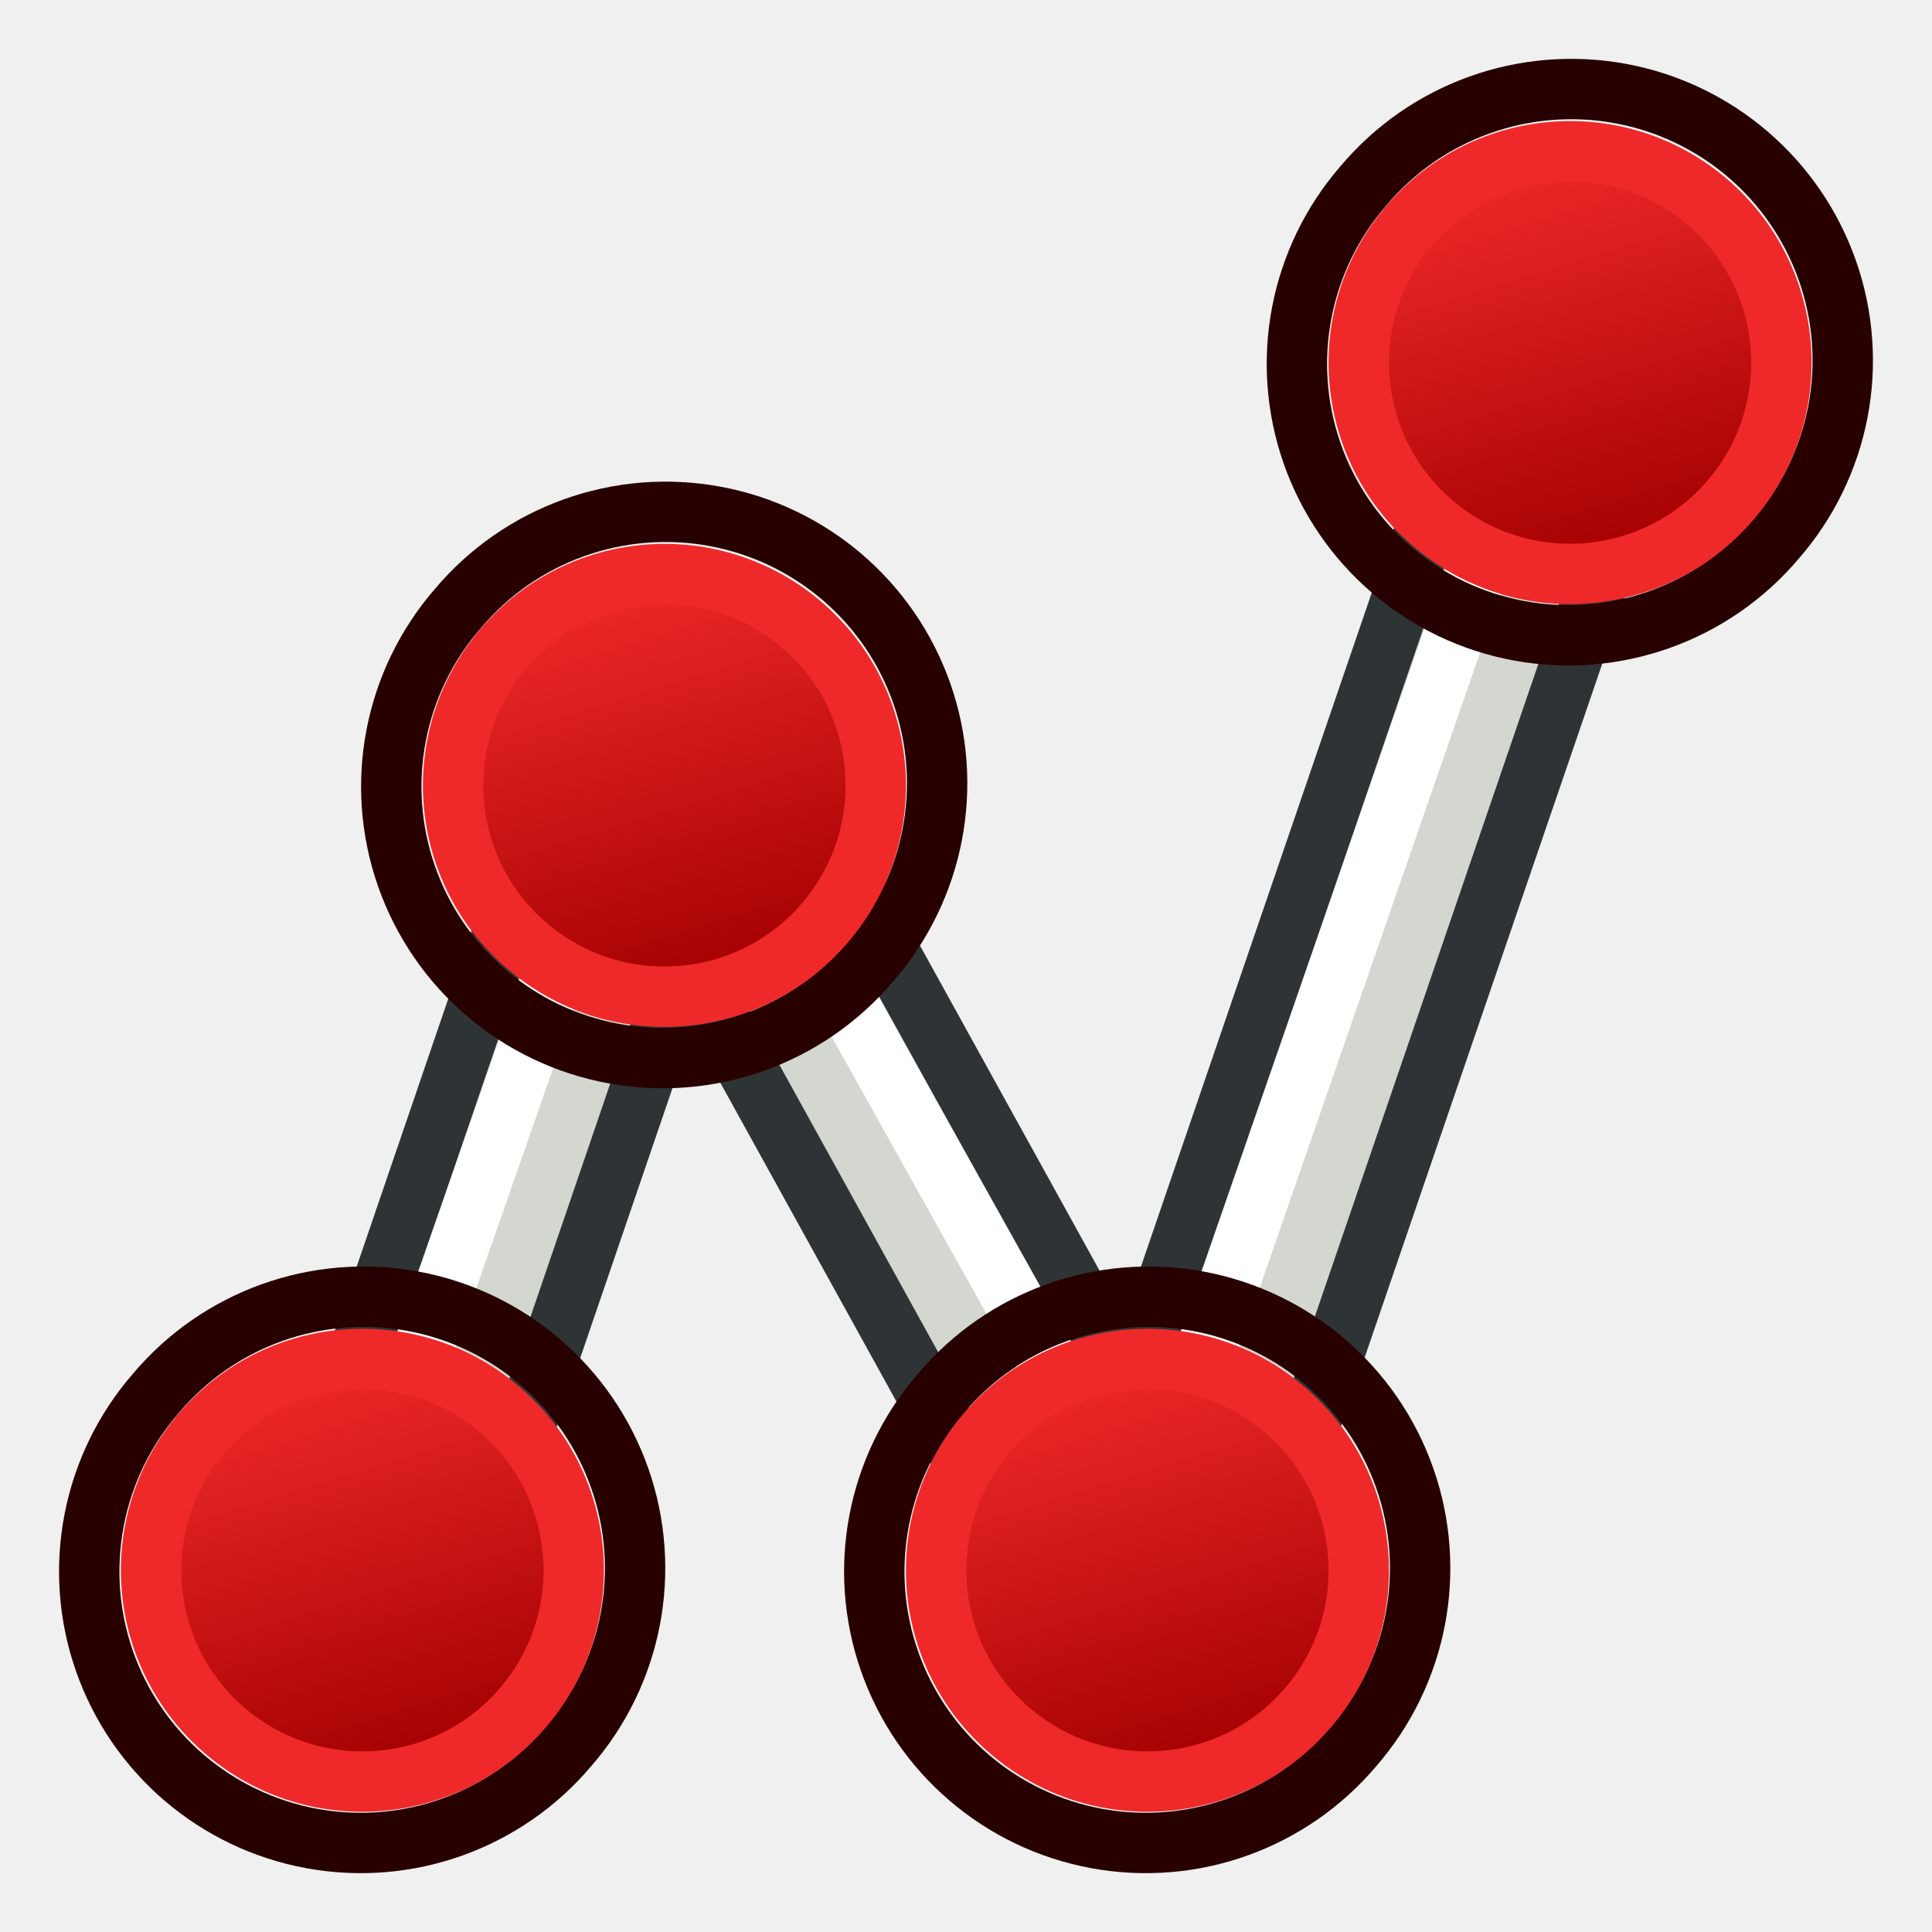
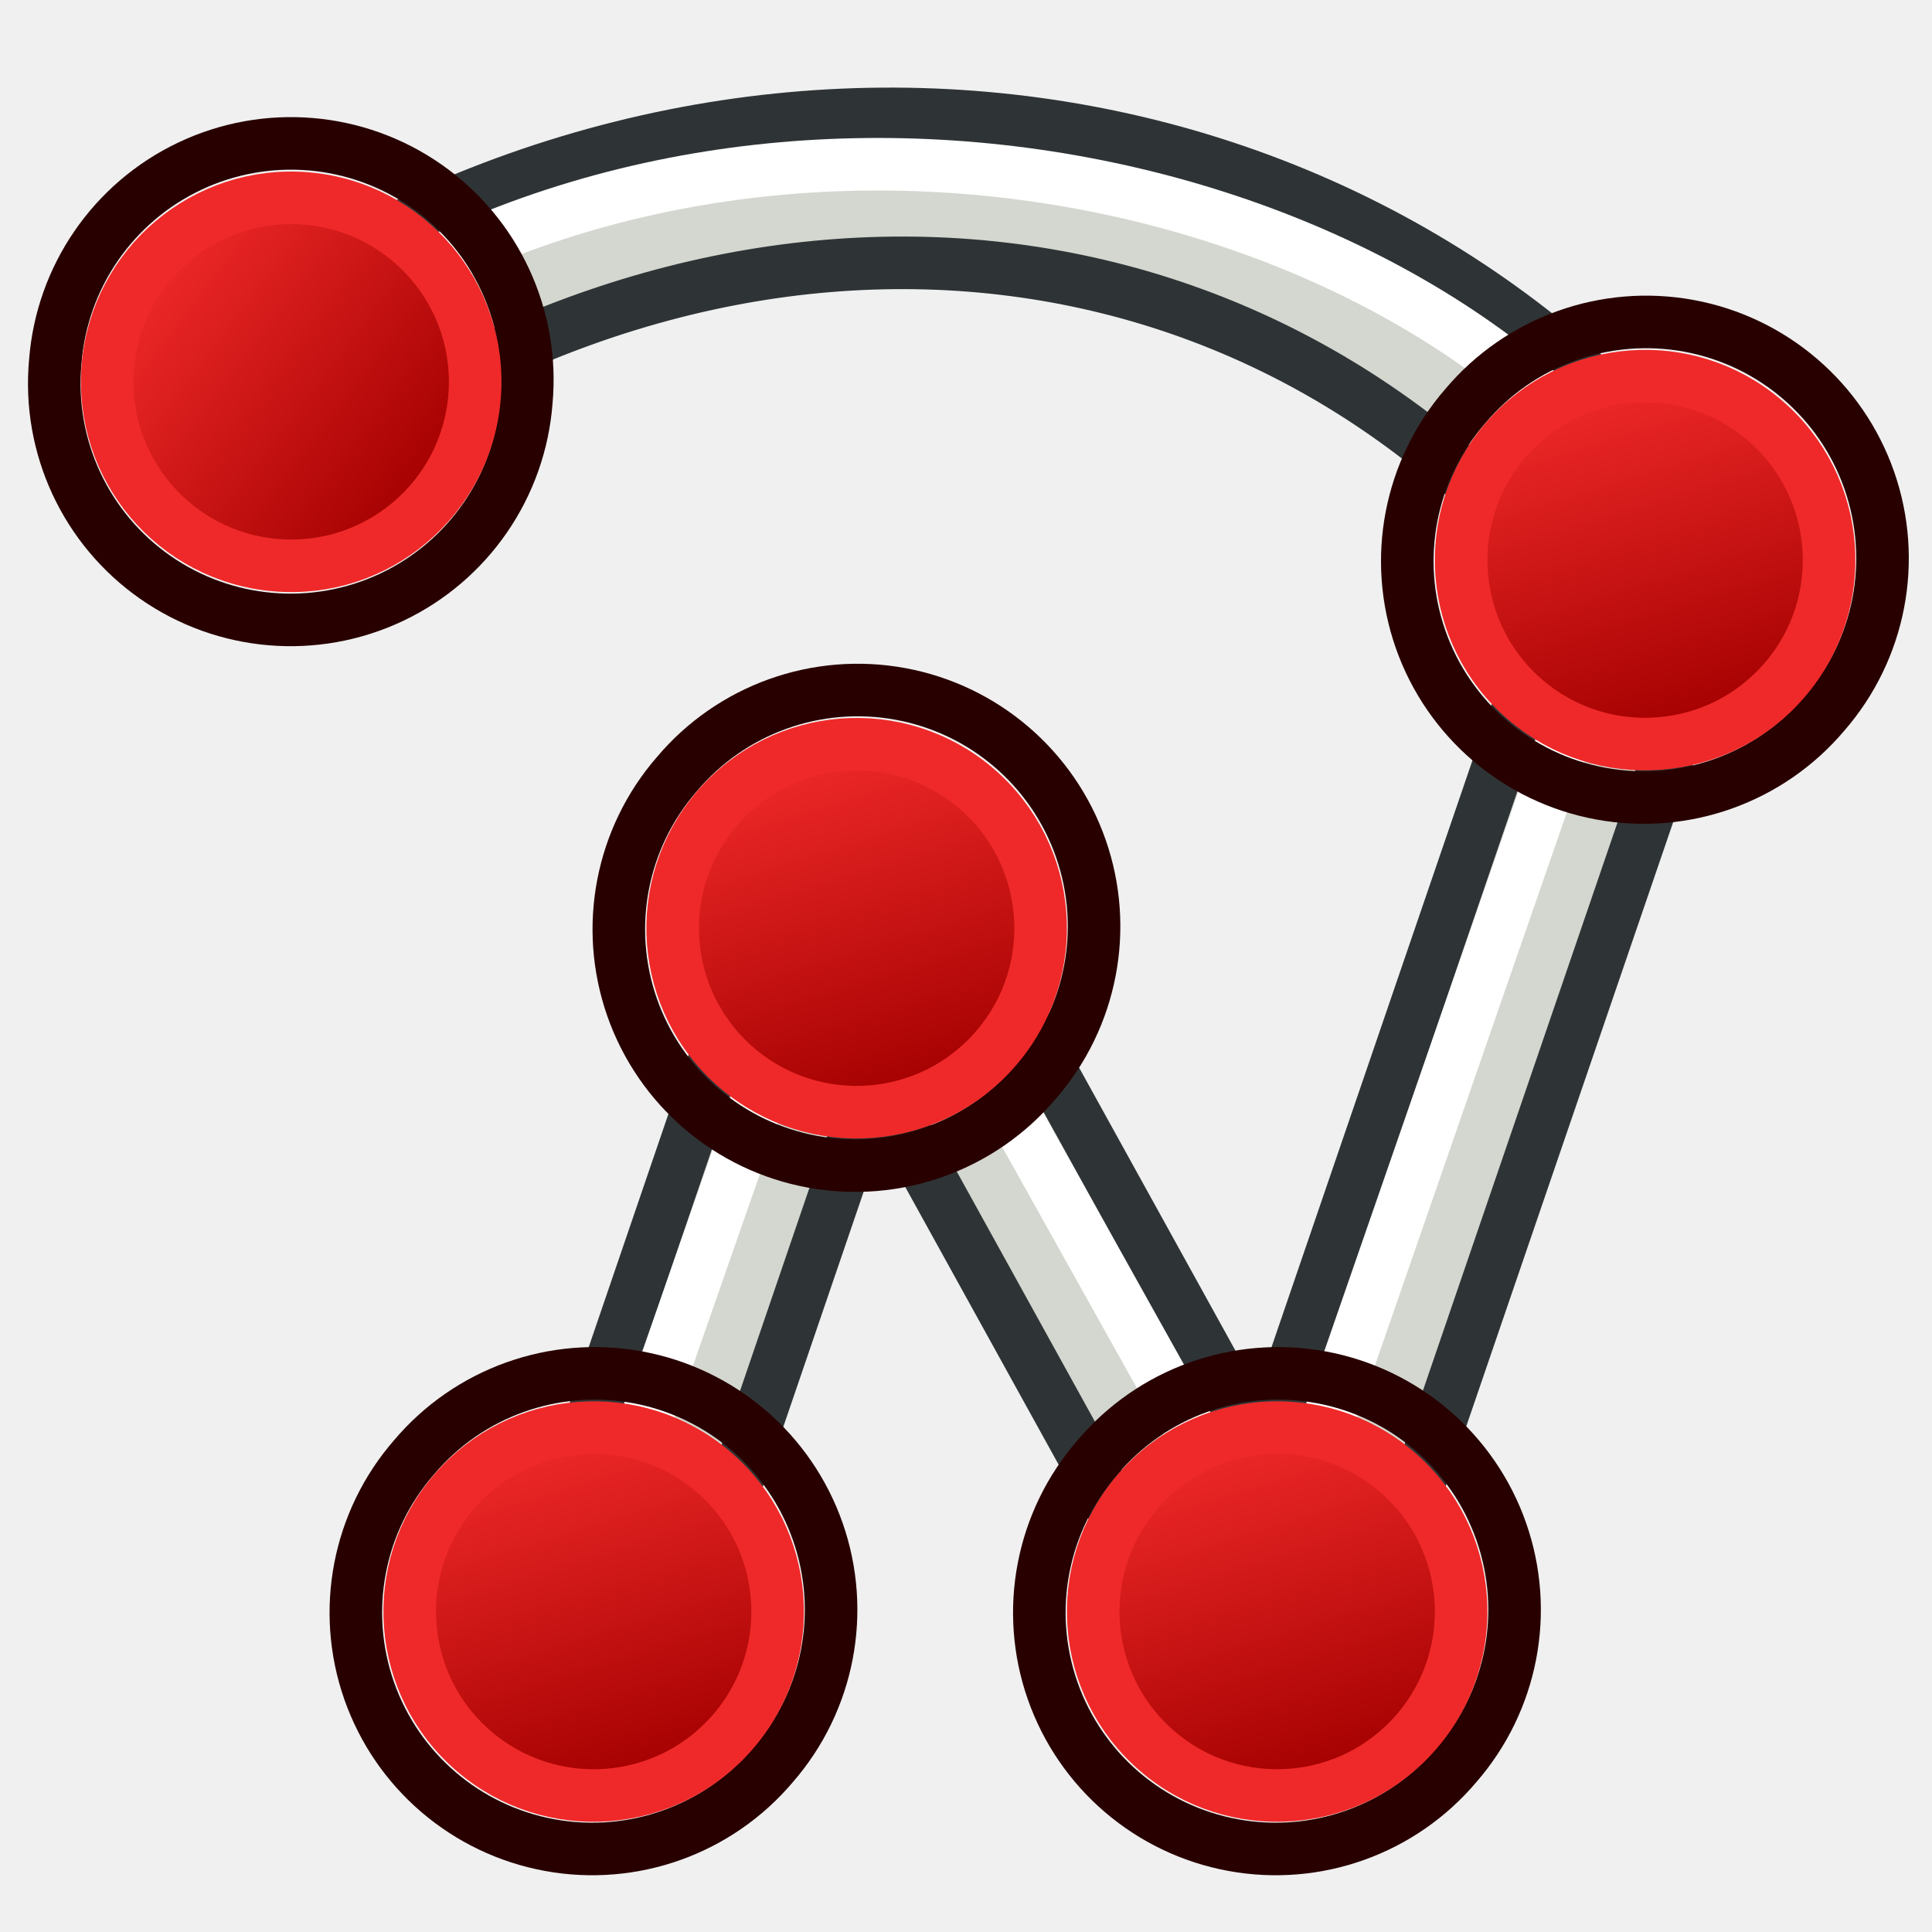
<svg xmlns="http://www.w3.org/2000/svg" xmlns:xlink="http://www.w3.org/1999/xlink" width="64px" height="64px" id="svg2772" version="1.1">
  <defs id="defs2774">
    <radialGradient xlink:href="#linearGradient3144" id="radialGradient2210" gradientUnits="userSpaceOnUse" gradientTransform="matrix(1,0,0,0.6985294,0,202.8286)" cx="225.264" cy="672.797" fx="225.264" fy="672.797" r="34.345" />
    <radialGradient xlink:href="#linearGradient3144" id="radialGradient2202" gradientUnits="userSpaceOnUse" gradientTransform="matrix(1,0,0,0.6985294,0,202.8286)" cx="225.264" cy="672.797" fx="225.264" fy="672.797" r="34.345" />
    <radialGradient xlink:href="#linearGradient3144" id="radialGradient2194" gradientUnits="userSpaceOnUse" gradientTransform="matrix(1,0,0,0.6985294,0,202.8286)" cx="225.264" cy="672.797" fx="225.264" fy="672.797" r="34.345" />
    <linearGradient id="linearGradient3144">
      <stop style="stop-color:#ffffff;stop-opacity:1" offset="0" id="stop3146" />
      <stop style="stop-color:#ffffff;stop-opacity:0" offset="1" id="stop3148" />
    </linearGradient>
    <radialGradient xlink:href="#linearGradient3144" id="radialGradient2192" gradientUnits="userSpaceOnUse" gradientTransform="matrix(1,0,0,0.6985294,0,202.8286)" cx="225.264" cy="672.797" fx="225.264" fy="672.797" r="34.345" />
    <radialGradient xlink:href="#linearGradient3144" id="radialGradient3263" gradientUnits="userSpaceOnUse" gradientTransform="matrix(1,0,0,0.6985294,0,202.8286)" cx="225.264" cy="672.797" fx="225.264" fy="672.797" r="34.345" />
    <radialGradient xlink:href="#linearGradient3144" id="radialGradient3265" gradientUnits="userSpaceOnUse" gradientTransform="matrix(1,0,0,0.6985294,0,202.8286)" cx="225.264" cy="672.797" fx="225.264" fy="672.797" r="34.345" />
    <radialGradient xlink:href="#linearGradient3144" id="radialGradient3267" gradientUnits="userSpaceOnUse" gradientTransform="matrix(1,0,0,0.6985294,0,202.8286)" cx="225.264" cy="672.797" fx="225.264" fy="672.797" r="34.345" />
    <radialGradient xlink:href="#linearGradient3144" id="radialGradient3269" gradientUnits="userSpaceOnUse" gradientTransform="matrix(1,0,0,0.6985294,0,202.8286)" cx="225.264" cy="672.797" fx="225.264" fy="672.797" r="34.345" />
    <linearGradient xlink:href="#linearGradient3836-0" id="linearGradient3801-1" gradientUnits="userSpaceOnUse" x1="-18" y1="18" x2="-22" y2="5" />
    <linearGradient id="linearGradient3836-0">
      <stop style="stop-color:#a40000;stop-opacity:1" offset="0" id="stop3838-2" />
      <stop style="stop-color:#ef2929;stop-opacity:1" offset="1" id="stop3840-5" />
    </linearGradient>
    <linearGradient xlink:href="#linearGradient3836-0-6" id="linearGradient3801-1-3" gradientUnits="userSpaceOnUse" x1="-18" y1="18" x2="-22" y2="5" />
    <linearGradient id="linearGradient3836-0-6">
      <stop style="stop-color:#a40000;stop-opacity:1" offset="0" id="stop3838-2-7" />
      <stop style="stop-color:#ef2929;stop-opacity:1" offset="1" id="stop3840-5-5" />
    </linearGradient>
    <linearGradient xlink:href="#linearGradient3836-0-7" id="linearGradient3801-1-1" gradientUnits="userSpaceOnUse" x1="-18" y1="18" x2="-22" y2="5" />
    <linearGradient id="linearGradient3836-0-7">
      <stop style="stop-color:#a40000;stop-opacity:1" offset="0" id="stop3838-2-4" />
      <stop style="stop-color:#ef2929;stop-opacity:1" offset="1" id="stop3840-5-0" />
    </linearGradient>
    <linearGradient xlink:href="#linearGradient3836-0-4" id="linearGradient3801-1-2" gradientUnits="userSpaceOnUse" x1="-18" y1="18" x2="-22" y2="5" />
    <linearGradient id="linearGradient3836-0-4">
      <stop style="stop-color:#a40000;stop-opacity:1" offset="0" id="stop3838-2-5" />
      <stop style="stop-color:#ef2929;stop-opacity:1" offset="1" id="stop3840-5-51" />
    </linearGradient>
+     <linearGradient xlink:href="#linearGradient3836-0" id="linearGradient924" gradientUnits="userSpaceOnUse" x1="-18" y1="18" x2="-22" y2="5" />
  </defs>
-   <g id="layer1">
-     <g id="g3244" transform="matrix(0.9205539,0,0,0.9205539,1.149762,0.9652214)">
-       <path style="fill:#d3d7cf;stroke:#2e3436;stroke-width:2.173;stroke-linecap:butt;stroke-linejoin:miter;stroke-opacity:1" d="m 42.278,54.089 -5.479,3.53 -15.615,-28.265 5.479,-3.53 z" id="path3061-2-6" />
-       <path style="fill:none;stroke:#ffffff;stroke-width:2.173;stroke-linecap:butt;stroke-linejoin:miter;stroke-opacity:1" d="M 40.031,54.353 25.308,28.001" id="path3063-7-1" />
-       <path style="fill:#d3d7cf;stroke:#2e3436;stroke-width:2.173;stroke-linecap:butt;stroke-linejoin:miter;stroke-opacity:1" d="M 14.596,59.19 8.3,57.503 18.745,26.947 25.041,28.634 z" id="path3061-2" />
-       <path style="fill:none;stroke:#ffffff;stroke-width:2.173;stroke-linecap:butt;stroke-linejoin:miter;stroke-opacity:1" d="M 10.766,56.697 20.477,28.878" id="path3063-7" />
-       <path style="fill:#d3d7cf;stroke:#2e3436;stroke-width:2.173;stroke-linecap:butt;stroke-linejoin:miter;stroke-opacity:1" d="M 43.073,58.422 36.777,56.735 53.507,7.884 59.803,9.571 z" id="path3061" />
-       <path style="fill:none;stroke:#ffffff;stroke-width:2.173;stroke-linecap:butt;stroke-linejoin:miter;stroke-opacity:1" d="M 39.243,55.929 55.239,9.815" id="path3063" />
-       <g transform="matrix(1.086302,0,0,1.086302,42.20934,-44.50654)" id="g3827-1" style="stroke:#ef2929">
-         <g transform="translate(31.32213,40.57029)" id="g3797-9" style="stroke:#ef2929">
-           <path style="fill:none;stroke:#280000;stroke-width:2;stroke-miterlimit:4;stroke-opacity:1;stroke-dasharray:none" id="path4250-71" d="M -26.156,5.583 A 8.994,8.993 0.02 1 1 -12.494,17.282 8.994,8.993 0.02 1 1 -26.156,5.583 z" />
-           <path style="fill:url(#linearGradient3801-1);fill-opacity:1;stroke:#ef2929;stroke-width:2;stroke-miterlimit:4;stroke-opacity:1;stroke-dasharray:none" id="path4250-7-3" d="M -24.634,6.894 A 7,7 0 1 1 -14,16 7,7 0 0 1 -24.634,6.894 z" />
+   <g id="g1258" transform="matrix(1.046127,0,0,1.046127,-3.166137,-1.479921)">
+     <g id="g1140" transform="matrix(0.6751852,-0.4865698,0.4865698,0.6751852,49.58559,3.196823)">
+       <g id="g3401-3" transform="matrix(0.146567,0,0,0.146567,38.53839,-99.31339)">
+         <g id="g3389-6">
+           <path style="display:inline;overflow:visible;visibility:visible;fill:#d3d7cf;fill-opacity:1;fill-rule:evenodd;stroke:#2e3436;stroke-width:13.646;stroke-linecap:butt;stroke-linejoin:miter;stroke-miterlimit:4;stroke-dasharray:none;stroke-dashoffset:0;stroke-opacity:1;marker:none;enable-background:accumulate" d="m -567.547,546.613 v 40.937 c 141.808,1.027 245.621,96.978 245.621,231.976 0,0.155 8.933,-0.46 8.932,-0.312 l 32,0.312 c 0.01,-0.969 0.004,0.969 0.004,0 0,-152.194 -127.267,-272.913 -286.558,-272.913 z" id="path2380-7" />
+           <path style="fill:none;stroke:#ffffff;stroke-width:2;stroke-linecap:butt;stroke-linejoin:miter;stroke-opacity:1" d="M 11,13 C 32,13 49,32 49,48" id="path3892" transform="matrix(6.822818,0,0,6.822818,-628.952,471.5621)" />
        </g>
      </g>
-       <g transform="matrix(1.086302,0,0,1.086302,27.0011,-1.048523)" id="g3827-1-3">
-         <g transform="translate(31.32213,40.57029)" id="g3797-9-5">
-           <path style="fill:none;stroke:#280000;stroke-width:2;stroke-miterlimit:4;stroke-opacity:1;stroke-dasharray:none" id="path4250-71-6" d="M -26.156,5.583 A 8.994,8.993 0.02 1 1 -12.494,17.282 8.994,8.993 0.02 1 1 -26.156,5.583 z" />
-           <path style="fill:url(#linearGradient3801-1-3);fill-opacity:1;stroke:#ef2929;stroke-width:2;stroke-miterlimit:4;stroke-opacity:1;stroke-dasharray:none" id="path4250-7-3-2" d="M -24.634,6.894 A 7,7 0 1 1 -14,16 7,7 0 0 1 -24.634,6.894 z" />
+       <g transform="translate(-24.32308,-27.62765)" id="g3797-7-6">
+         <path style="fill:none;stroke:#280000;stroke-width:2;stroke-miterlimit:4;stroke-dasharray:none;stroke-opacity:1" id="path4250-6-0" d="M -26.156,5.583 A 8.994,8.993 0.02 1 1 -12.494,17.282 8.994,8.993 0.02 1 1 -26.156,5.583 Z" />
+         <path style="fill:url(#linearGradient924);fill-opacity:1;stroke:#ef2929;stroke-width:2;stroke-miterlimit:4;stroke-dasharray:none;stroke-opacity:1" id="path4250-7-0-6" d="M -24.634,6.894 A 7,7 0 1 1 -14,16 7,7 0 0 1 -24.634,6.894 Z" />
+       </g>
+     </g>
+     <g id="layer1" transform="matrix(0.8322411,0,0,0.8322411,11.83463,9.154318)">
+       <g id="g3244" transform="matrix(0.9205539,0,0,0.9205539,1.149762,0.9652214)">
+         <path style="fill:#d3d7cf;stroke:#2e3436;stroke-width:2.173;stroke-linecap:butt;stroke-linejoin:miter;stroke-opacity:1" d="m 42.278,54.089 -5.479,3.53 -15.615,-28.265 5.479,-3.53 z" id="path3061-2-6" />
+         <path style="fill:none;stroke:#ffffff;stroke-width:2.173;stroke-linecap:butt;stroke-linejoin:miter;stroke-opacity:1" d="M 40.031,54.353 25.308,28.001" id="path3063-7-1" />
+         <path style="fill:#d3d7cf;stroke:#2e3436;stroke-width:2.173;stroke-linecap:butt;stroke-linejoin:miter;stroke-opacity:1" d="M 14.596,59.19 8.3,57.503 18.745,26.947 25.041,28.634 Z" id="path3061-2" />
+         <path style="fill:none;stroke:#ffffff;stroke-width:2.173;stroke-linecap:butt;stroke-linejoin:miter;stroke-opacity:1" d="M 10.766,56.697 20.477,28.878" id="path3063-7" />
+         <path style="fill:#d3d7cf;stroke:#2e3436;stroke-width:2.173;stroke-linecap:butt;stroke-linejoin:miter;stroke-opacity:1" d="M 43.073,58.422 36.777,56.735 53.507,7.884 59.803,9.571 Z" id="path3061" />
+         <path style="fill:none;stroke:#ffffff;stroke-width:2.173;stroke-linecap:butt;stroke-linejoin:miter;stroke-opacity:1" d="M 39.243,55.929 55.239,9.815" id="path3063" />
+         <g transform="matrix(1.086302,0,0,1.086302,42.20934,-44.50654)" id="g3827-1" style="stroke:#ef2929">
+           <g transform="translate(31.32213,40.57029)" id="g3797-9" style="stroke:#ef2929">
+             <path style="fill:none;stroke:#280000;stroke-width:2;stroke-miterlimit:4;stroke-dasharray:none;stroke-opacity:1" id="path4250-71" d="M -26.156,5.583 A 8.994,8.993 0.02 1 1 -12.494,17.282 8.994,8.993 0.02 1 1 -26.156,5.583 Z" />
+             <path style="fill:url(#linearGradient3801-1);fill-opacity:1;stroke:#ef2929;stroke-width:2;stroke-miterlimit:4;stroke-dasharray:none;stroke-opacity:1" id="path4250-7-3" d="M -24.634,6.894 A 7,7 0 1 1 -14,16 7,7 0 0 1 -24.634,6.894 Z" />
+           </g>
        </g>
-       </g>
-       <g transform="matrix(1.086302,0,0,1.086302,9.620266,-29.29239)" id="g3827-1-9" style="stroke:#ef2929">
-         <g transform="translate(31.32213,40.57029)" id="g3797-9-4" style="stroke:#ef2929">
-           <path style="fill:none;stroke:#280000;stroke-width:2;stroke-miterlimit:4;stroke-opacity:1;stroke-dasharray:none" id="path4250-71-8" d="M -26.156,5.583 A 8.994,8.993 0.02 1 1 -12.494,17.282 8.994,8.993 0.02 1 1 -26.156,5.583 z" />
-           <path style="fill:url(#linearGradient3801-1-1);fill-opacity:1;stroke:#ef2929;stroke-width:2;stroke-miterlimit:4;stroke-opacity:1;stroke-dasharray:none" id="path4250-7-3-8" d="M -24.634,6.894 A 7,7 0 1 1 -14,16 7,7 0 0 1 -24.634,6.894 z" />
+         <g transform="matrix(1.086302,0,0,1.086302,27.0011,-1.048523)" id="g3827-1-3">
+           <g transform="translate(31.32213,40.57029)" id="g3797-9-5">
+             <path style="fill:none;stroke:#280000;stroke-width:2;stroke-miterlimit:4;stroke-dasharray:none;stroke-opacity:1" id="path4250-71-6" d="M -26.156,5.583 A 8.994,8.993 0.02 1 1 -12.494,17.282 8.994,8.993 0.02 1 1 -26.156,5.583 Z" />
+             <path style="fill:url(#linearGradient3801-1-3);fill-opacity:1;stroke:#ef2929;stroke-width:2;stroke-miterlimit:4;stroke-dasharray:none;stroke-opacity:1" id="path4250-7-3-2" d="M -24.634,6.894 A 7,7 0 1 1 -14,16 7,7 0 0 1 -24.634,6.894 Z" />
+           </g>
        </g>
-       </g>
-       <g transform="matrix(1.086302,0,0,1.086302,-1.248989,-1.048523)" id="g3827-1-7" style="stroke:#ef2929">
-         <g transform="translate(31.32213,40.57029)" id="g3797-9-1" style="stroke:#ef2929">
-           <path style="fill:none;stroke:#280000;stroke-width:2;stroke-miterlimit:4;stroke-opacity:1;stroke-dasharray:none" id="path4250-71-1" d="M -26.156,5.583 A 8.994,8.993 0.02 1 1 -12.494,17.282 8.994,8.993 0.02 1 1 -26.156,5.583 z" />
-           <path style="fill:url(#linearGradient3801-1-2);fill-opacity:1;stroke:#ef2929;stroke-width:2;stroke-miterlimit:4;stroke-opacity:1;stroke-dasharray:none" id="path4250-7-3-5" d="M -24.634,6.894 A 7,7 0 1 1 -14,16 7,7 0 0 1 -24.634,6.894 z" />
+         <g transform="matrix(1.086302,0,0,1.086302,9.620266,-29.29239)" id="g3827-1-9" style="stroke:#ef2929">
+           <g transform="translate(31.32213,40.57029)" id="g3797-9-4" style="stroke:#ef2929">
+             <path style="fill:none;stroke:#280000;stroke-width:2;stroke-miterlimit:4;stroke-dasharray:none;stroke-opacity:1" id="path4250-71-8" d="M -26.156,5.583 A 8.994,8.993 0.02 1 1 -12.494,17.282 8.994,8.993 0.02 1 1 -26.156,5.583 Z" />
+             <path style="fill:url(#linearGradient3801-1-1);fill-opacity:1;stroke:#ef2929;stroke-width:2;stroke-miterlimit:4;stroke-dasharray:none;stroke-opacity:1" id="path4250-7-3-8" d="M -24.634,6.894 A 7,7 0 1 1 -14,16 7,7 0 0 1 -24.634,6.894 Z" />
+           </g>
+         </g>
+         <g transform="matrix(1.086302,0,0,1.086302,-1.248989,-1.048523)" id="g3827-1-7" style="stroke:#ef2929">
+           <g transform="translate(31.32213,40.57029)" id="g3797-9-1" style="stroke:#ef2929">
+             <path style="fill:none;stroke:#280000;stroke-width:2;stroke-miterlimit:4;stroke-dasharray:none;stroke-opacity:1" id="path4250-71-1" d="M -26.156,5.583 A 8.994,8.993 0.02 1 1 -12.494,17.282 8.994,8.993 0.02 1 1 -26.156,5.583 Z" />
+             <path style="fill:url(#linearGradient3801-1-2);fill-opacity:1;stroke:#ef2929;stroke-width:2;stroke-miterlimit:4;stroke-dasharray:none;stroke-opacity:1" id="path4250-7-3-5" d="M -24.634,6.894 A 7,7 0 1 1 -14,16 7,7 0 0 1 -24.634,6.894 Z" />
+           </g>
        </g>
      </g>
    </g>
  </g>
</svg>
